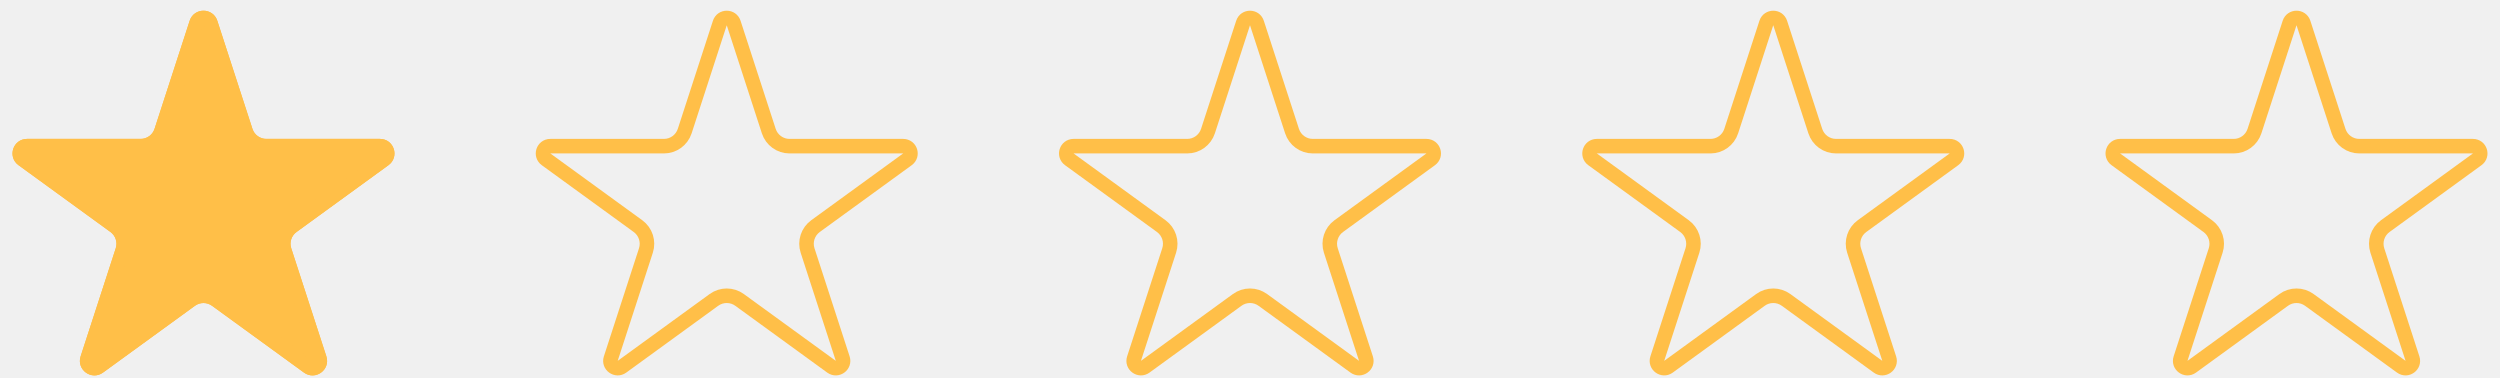
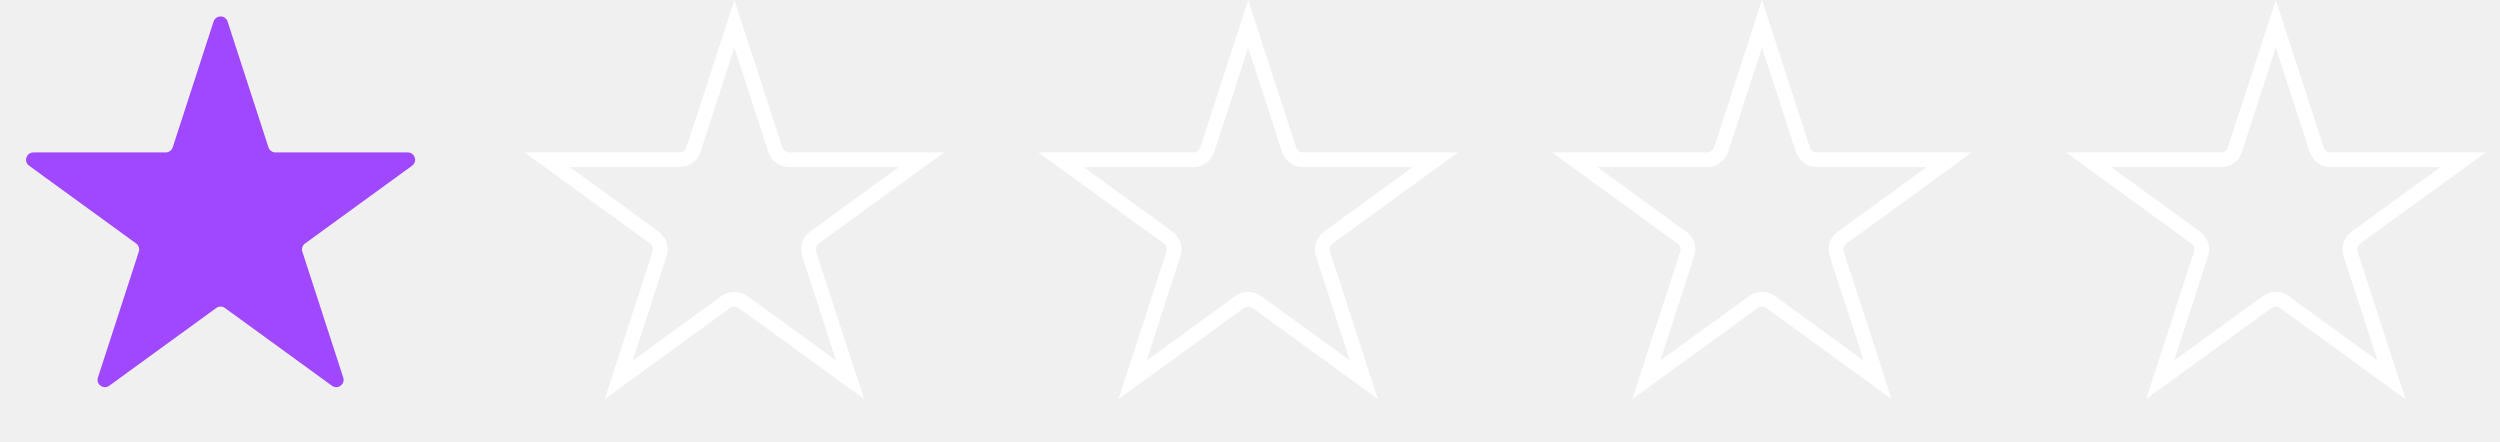
- <svg xmlns="http://www.w3.org/2000/svg" width="172" height="26" viewBox="0 0 172 26" fill="none">
-   <path d="M13.049 1.427C13.348 0.506 14.652 0.506 14.951 1.427L17.368 8.865C17.502 9.277 17.886 9.556 18.319 9.556H26.139C27.108 9.556 27.511 10.795 26.727 11.365L20.4 15.961C20.05 16.216 19.903 16.668 20.037 17.079L22.453 24.517C22.753 25.439 21.698 26.205 20.915 25.635L14.588 21.038C14.237 20.784 13.763 20.784 13.412 21.038L7.085 25.635C6.302 26.205 5.247 25.439 5.546 24.517L7.963 17.079C8.097 16.668 7.95 16.216 7.6 15.961L1.273 11.365C0.489 10.795 0.892 9.556 1.861 9.556H9.681C10.114 9.556 10.498 9.277 10.632 8.865L13.049 1.427Z" fill="#FFBF48" />
-   <path d="M158.476 1.582L160.892 9.019C161.093 9.637 161.669 10.056 162.319 10.056H170.139C170.624 10.056 170.825 10.675 170.433 10.96L164.106 15.557C163.58 15.939 163.361 16.616 163.561 17.234L165.978 24.672C166.128 25.132 165.6 25.515 165.209 25.231L158.882 20.634C158.356 20.252 157.644 20.252 157.118 20.634L150.791 25.231C150.4 25.515 149.872 25.132 150.022 24.672L152.439 17.234C152.639 16.616 152.419 15.939 151.894 15.557L145.567 10.96C145.175 10.675 145.376 10.056 145.861 10.056H153.681C154.331 10.056 154.907 9.637 155.108 9.019L157.524 1.582C157.674 1.121 158.326 1.121 158.476 1.582Z" stroke="#FFBF48" />
-   <path d="M122.476 1.582L124.892 9.019C125.093 9.637 125.669 10.056 126.319 10.056H134.139C134.624 10.056 134.825 10.675 134.433 10.96L128.106 15.557C127.58 15.939 127.361 16.616 127.561 17.234L129.978 24.672C130.128 25.132 129.6 25.515 129.209 25.231L122.882 20.634C122.356 20.252 121.644 20.252 121.118 20.634L114.791 25.231C114.4 25.515 113.872 25.132 114.022 24.672L116.439 17.234C116.639 16.616 116.419 15.939 115.894 15.557L109.567 10.96C109.175 10.675 109.376 10.056 109.861 10.056H117.681C118.331 10.056 118.907 9.637 119.108 9.019L121.524 1.582C121.674 1.121 122.326 1.121 122.476 1.582Z" stroke="#FFBF48" />
-   <path d="M86.475 1.582L88.892 9.019C89.093 9.637 89.669 10.056 90.319 10.056H98.139C98.624 10.056 98.825 10.675 98.433 10.96L92.106 15.557C91.581 15.939 91.361 16.616 91.561 17.234L93.978 24.672C94.128 25.132 93.6 25.515 93.209 25.231L86.882 20.634C86.356 20.252 85.644 20.252 85.118 20.634L78.791 25.231C78.4 25.515 77.872 25.132 78.022 24.672L80.439 17.234C80.639 16.616 80.419 15.939 79.894 15.557L73.567 10.96C73.175 10.675 73.376 10.056 73.861 10.056H81.681C82.331 10.056 82.907 9.637 83.108 9.019L85.525 1.582C85.674 1.121 86.326 1.121 86.475 1.582Z" stroke="#FFBF48" />
-   <path d="M50.475 1.582L52.892 9.019C53.093 9.637 53.669 10.056 54.319 10.056H62.139C62.624 10.056 62.825 10.675 62.433 10.96L56.106 15.557C55.581 15.939 55.361 16.616 55.561 17.234L57.978 24.672C58.128 25.132 57.6 25.515 57.209 25.231L50.882 20.634C50.356 20.252 49.644 20.252 49.118 20.634L42.791 25.231C42.4 25.515 41.872 25.132 42.022 24.672L44.439 17.234C44.639 16.616 44.419 15.939 43.894 15.557L37.567 10.96C37.175 10.675 37.376 10.056 37.861 10.056H45.681C46.331 10.056 46.907 9.637 47.108 9.019L49.525 1.582C49.674 1.121 50.326 1.121 50.475 1.582Z" stroke="#FFBF48" />
-   <path d="M14.476 1.582L16.892 9.019C17.093 9.637 17.669 10.056 18.319 10.056H26.139C26.624 10.056 26.825 10.675 26.433 10.96L20.106 15.557C19.581 15.939 19.36 16.616 19.561 17.234L21.978 24.672C22.128 25.132 21.6 25.515 21.209 25.231L14.882 20.634C14.356 20.252 13.644 20.252 13.118 20.634L6.791 25.231C6.4 25.515 5.872 25.132 6.022 24.672L8.439 17.234C8.639 16.616 8.419 15.939 7.894 15.557L1.567 10.96C1.175 10.675 1.376 10.056 1.861 10.056H9.681C10.331 10.056 10.907 9.637 11.108 9.019L13.524 1.582C13.674 1.121 14.326 1.121 14.476 1.582Z" stroke="#FFBF48" />
+ <svg xmlns="http://www.w3.org/2000/svg" width="170" height="30" viewBox="0 0 170 30" fill="none">
+   <path d="M14.524 1.464C14.674 1.003 15.326 1.003 15.476 1.464L18.256 10.019C18.322 10.225 18.514 10.365 18.731 10.365H27.727C28.211 10.365 28.413 10.985 28.021 11.269L20.743 16.557C20.568 16.684 20.494 16.91 20.561 17.116L23.341 25.672C23.491 26.132 22.964 26.515 22.572 26.231L15.294 20.943C15.119 20.816 14.881 20.816 14.706 20.943L7.428 26.231C7.036 26.515 6.509 26.132 6.659 25.672L9.439 17.116C9.506 16.91 9.432 16.684 9.257 16.557L1.979 11.269C1.587 10.985 1.789 10.365 2.273 10.365H11.269C11.486 10.365 11.678 10.225 11.745 10.019L14.524 1.464Z" fill="#A048FF" />
+   <path d="M49.938 1.618L52.718 10.174C52.852 10.586 53.236 10.865 53.669 10.865H62.666L55.388 16.152C55.037 16.407 54.89 16.858 55.024 17.27L57.804 25.826L50.526 20.538C50.176 20.284 49.701 20.284 49.351 20.538L42.073 25.826L44.853 17.27C44.987 16.858 44.84 16.407 44.489 16.152L37.212 10.865L46.208 10.865C46.641 10.865 47.025 10.586 47.159 10.174L49.938 1.618Z" stroke="white" />
+   <path d="M84.877 1.618L87.657 10.174C87.791 10.586 88.175 10.865 88.608 10.865H97.604L90.326 16.152C89.975 16.407 89.829 16.858 89.963 17.27L92.743 25.826L85.465 20.538C85.114 20.284 84.64 20.284 84.289 20.538L77.011 25.826L79.791 17.27C79.925 16.858 79.778 16.407 79.428 16.152L72.15 10.865L81.146 10.865C81.579 10.865 81.963 10.586 82.097 10.174L84.877 1.618Z" stroke="white" />
+   <path d="M119.815 1.618L122.595 10.174C122.729 10.586 123.113 10.865 123.546 10.865H132.542L125.264 16.152C124.914 16.407 124.767 16.858 124.901 17.27L127.681 25.826L120.403 20.538C120.053 20.284 119.578 20.284 119.228 20.538L111.95 25.826L114.73 17.27C114.864 16.858 114.717 16.407 114.366 16.152L107.088 10.865L116.084 10.865C116.518 10.865 116.902 10.586 117.036 10.174L119.815 1.618Z" stroke="white" />
+   <path d="M154.755 1.618L157.535 10.174C157.669 10.586 158.053 10.865 158.486 10.865H167.482L160.204 16.152C159.853 16.407 159.707 16.858 159.841 17.27L162.621 25.826L155.343 20.538C154.992 20.284 154.518 20.284 154.167 20.538L146.889 25.826L149.669 17.27C149.803 16.858 149.656 16.407 149.306 16.152L142.028 10.865L151.024 10.865C151.457 10.865 151.841 10.586 151.975 10.174L154.755 1.618Z" stroke="white" />
</svg>
